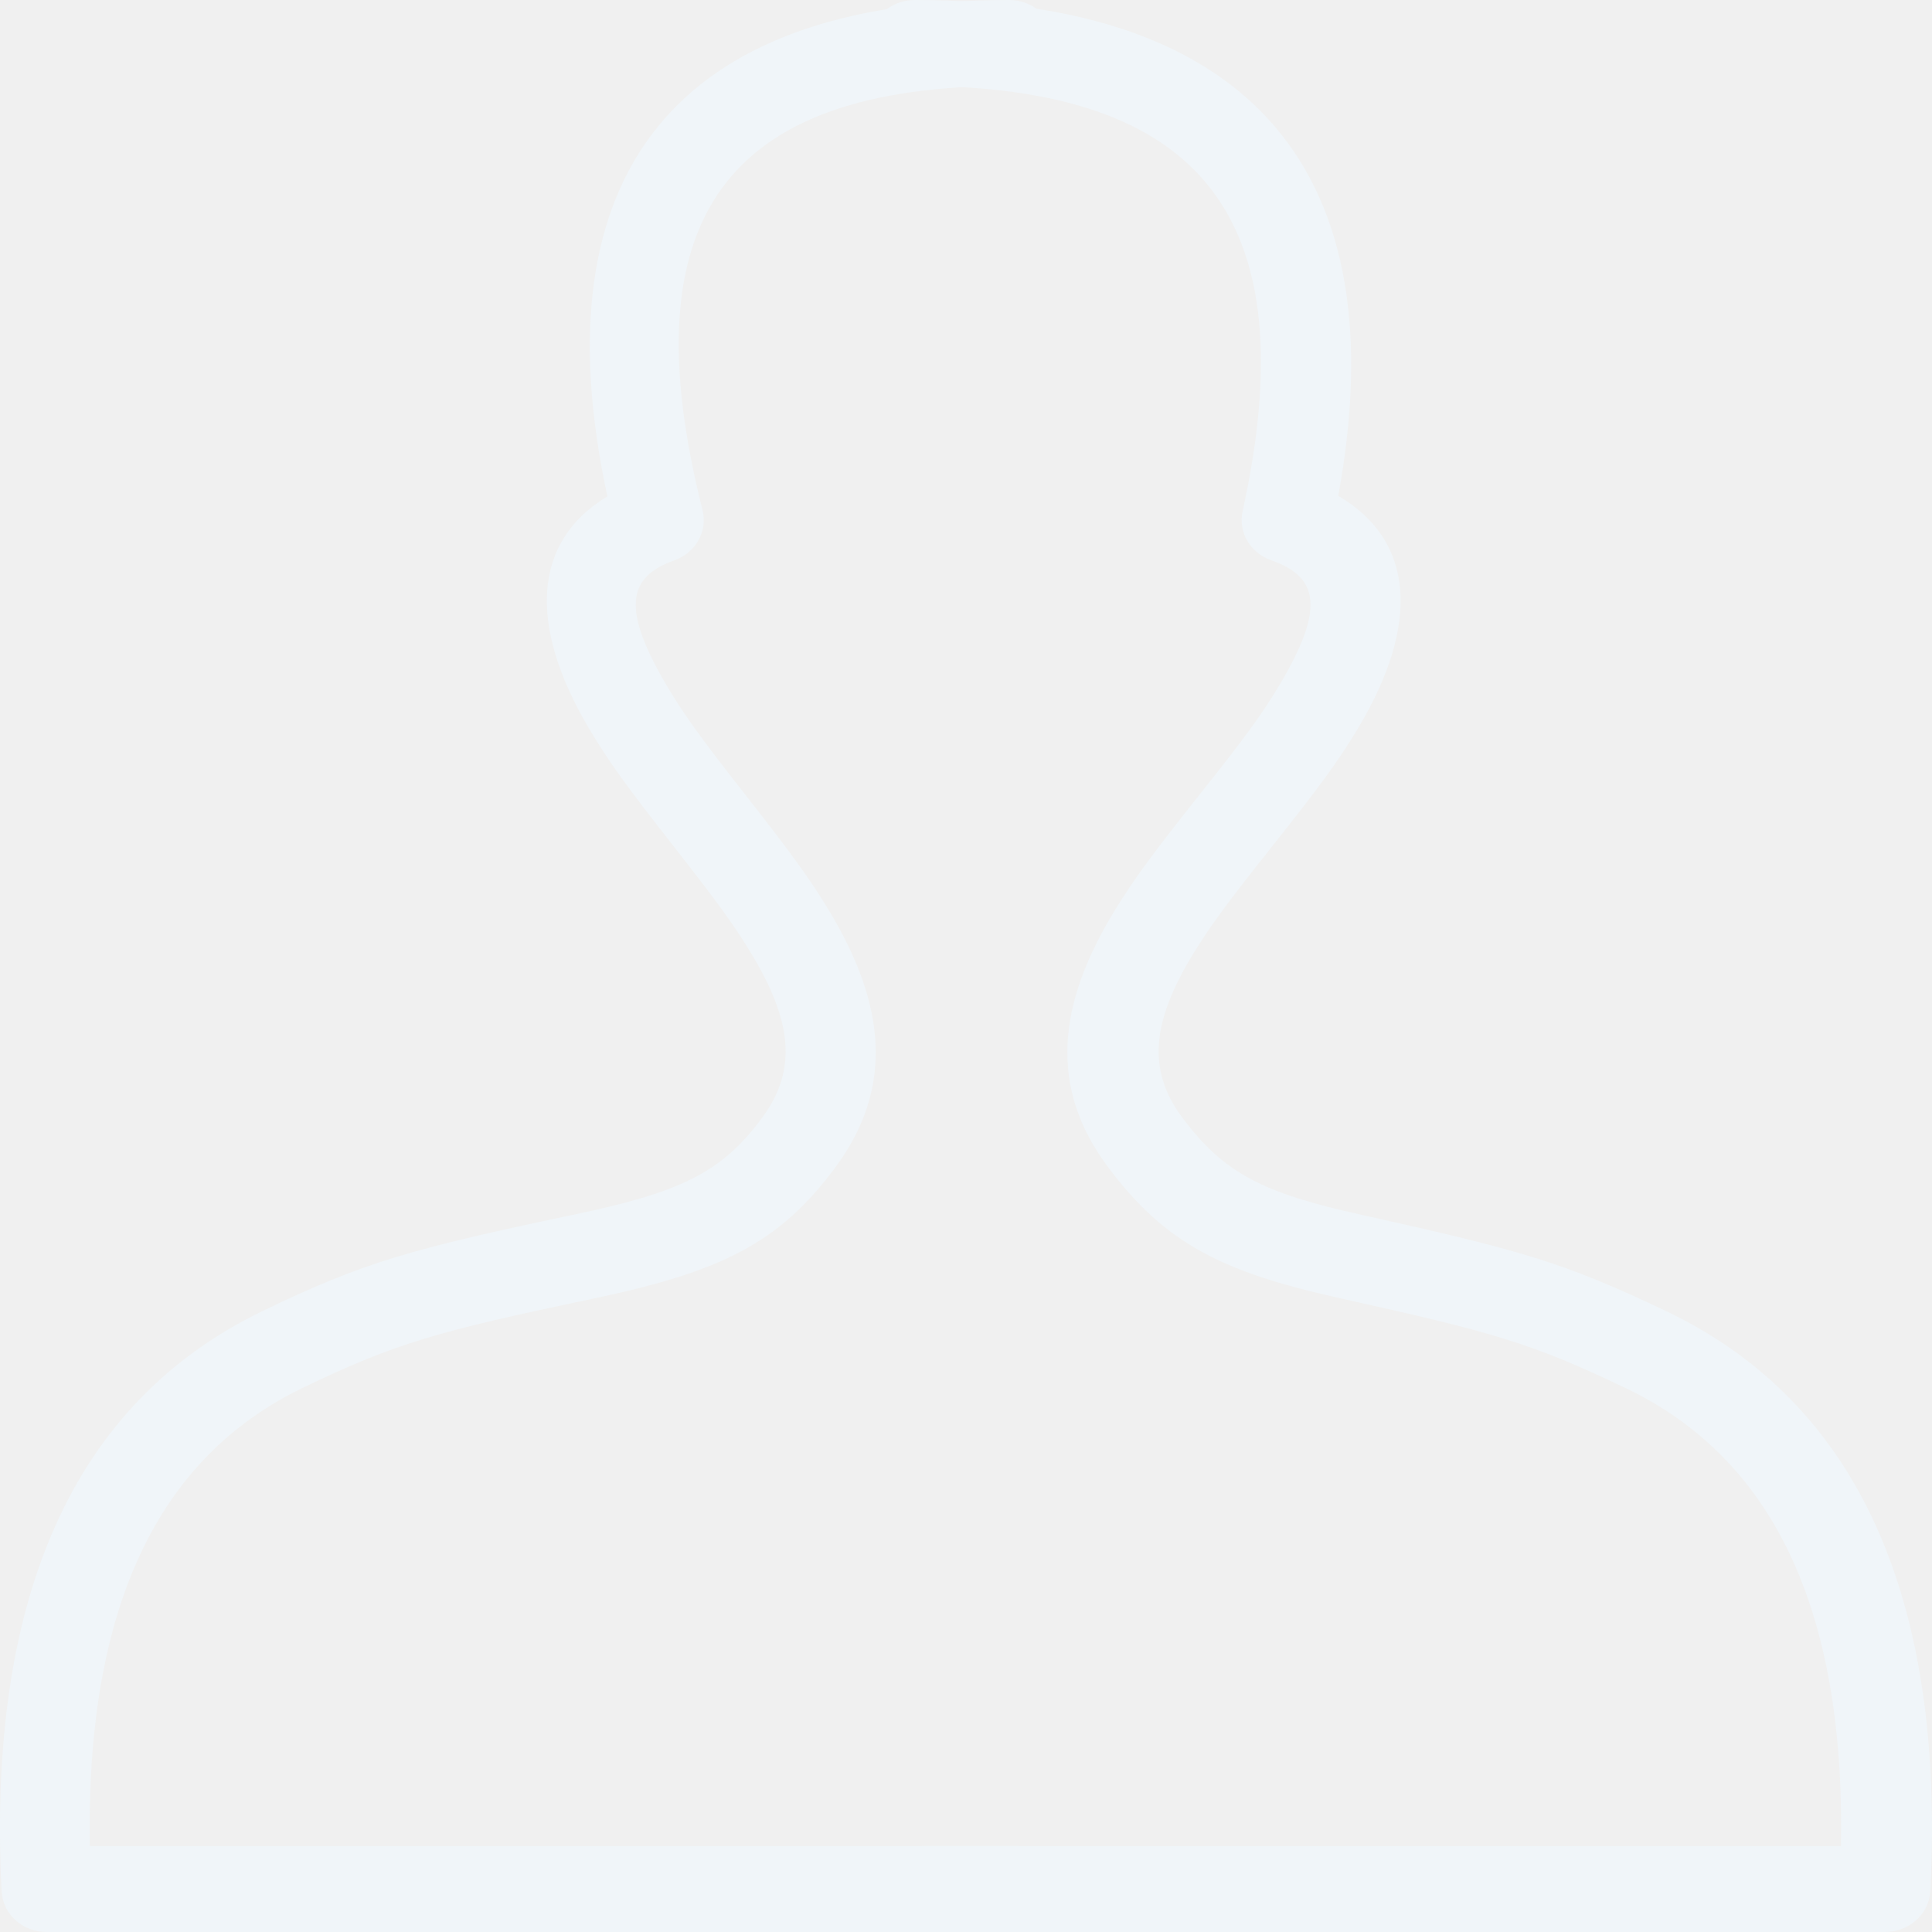
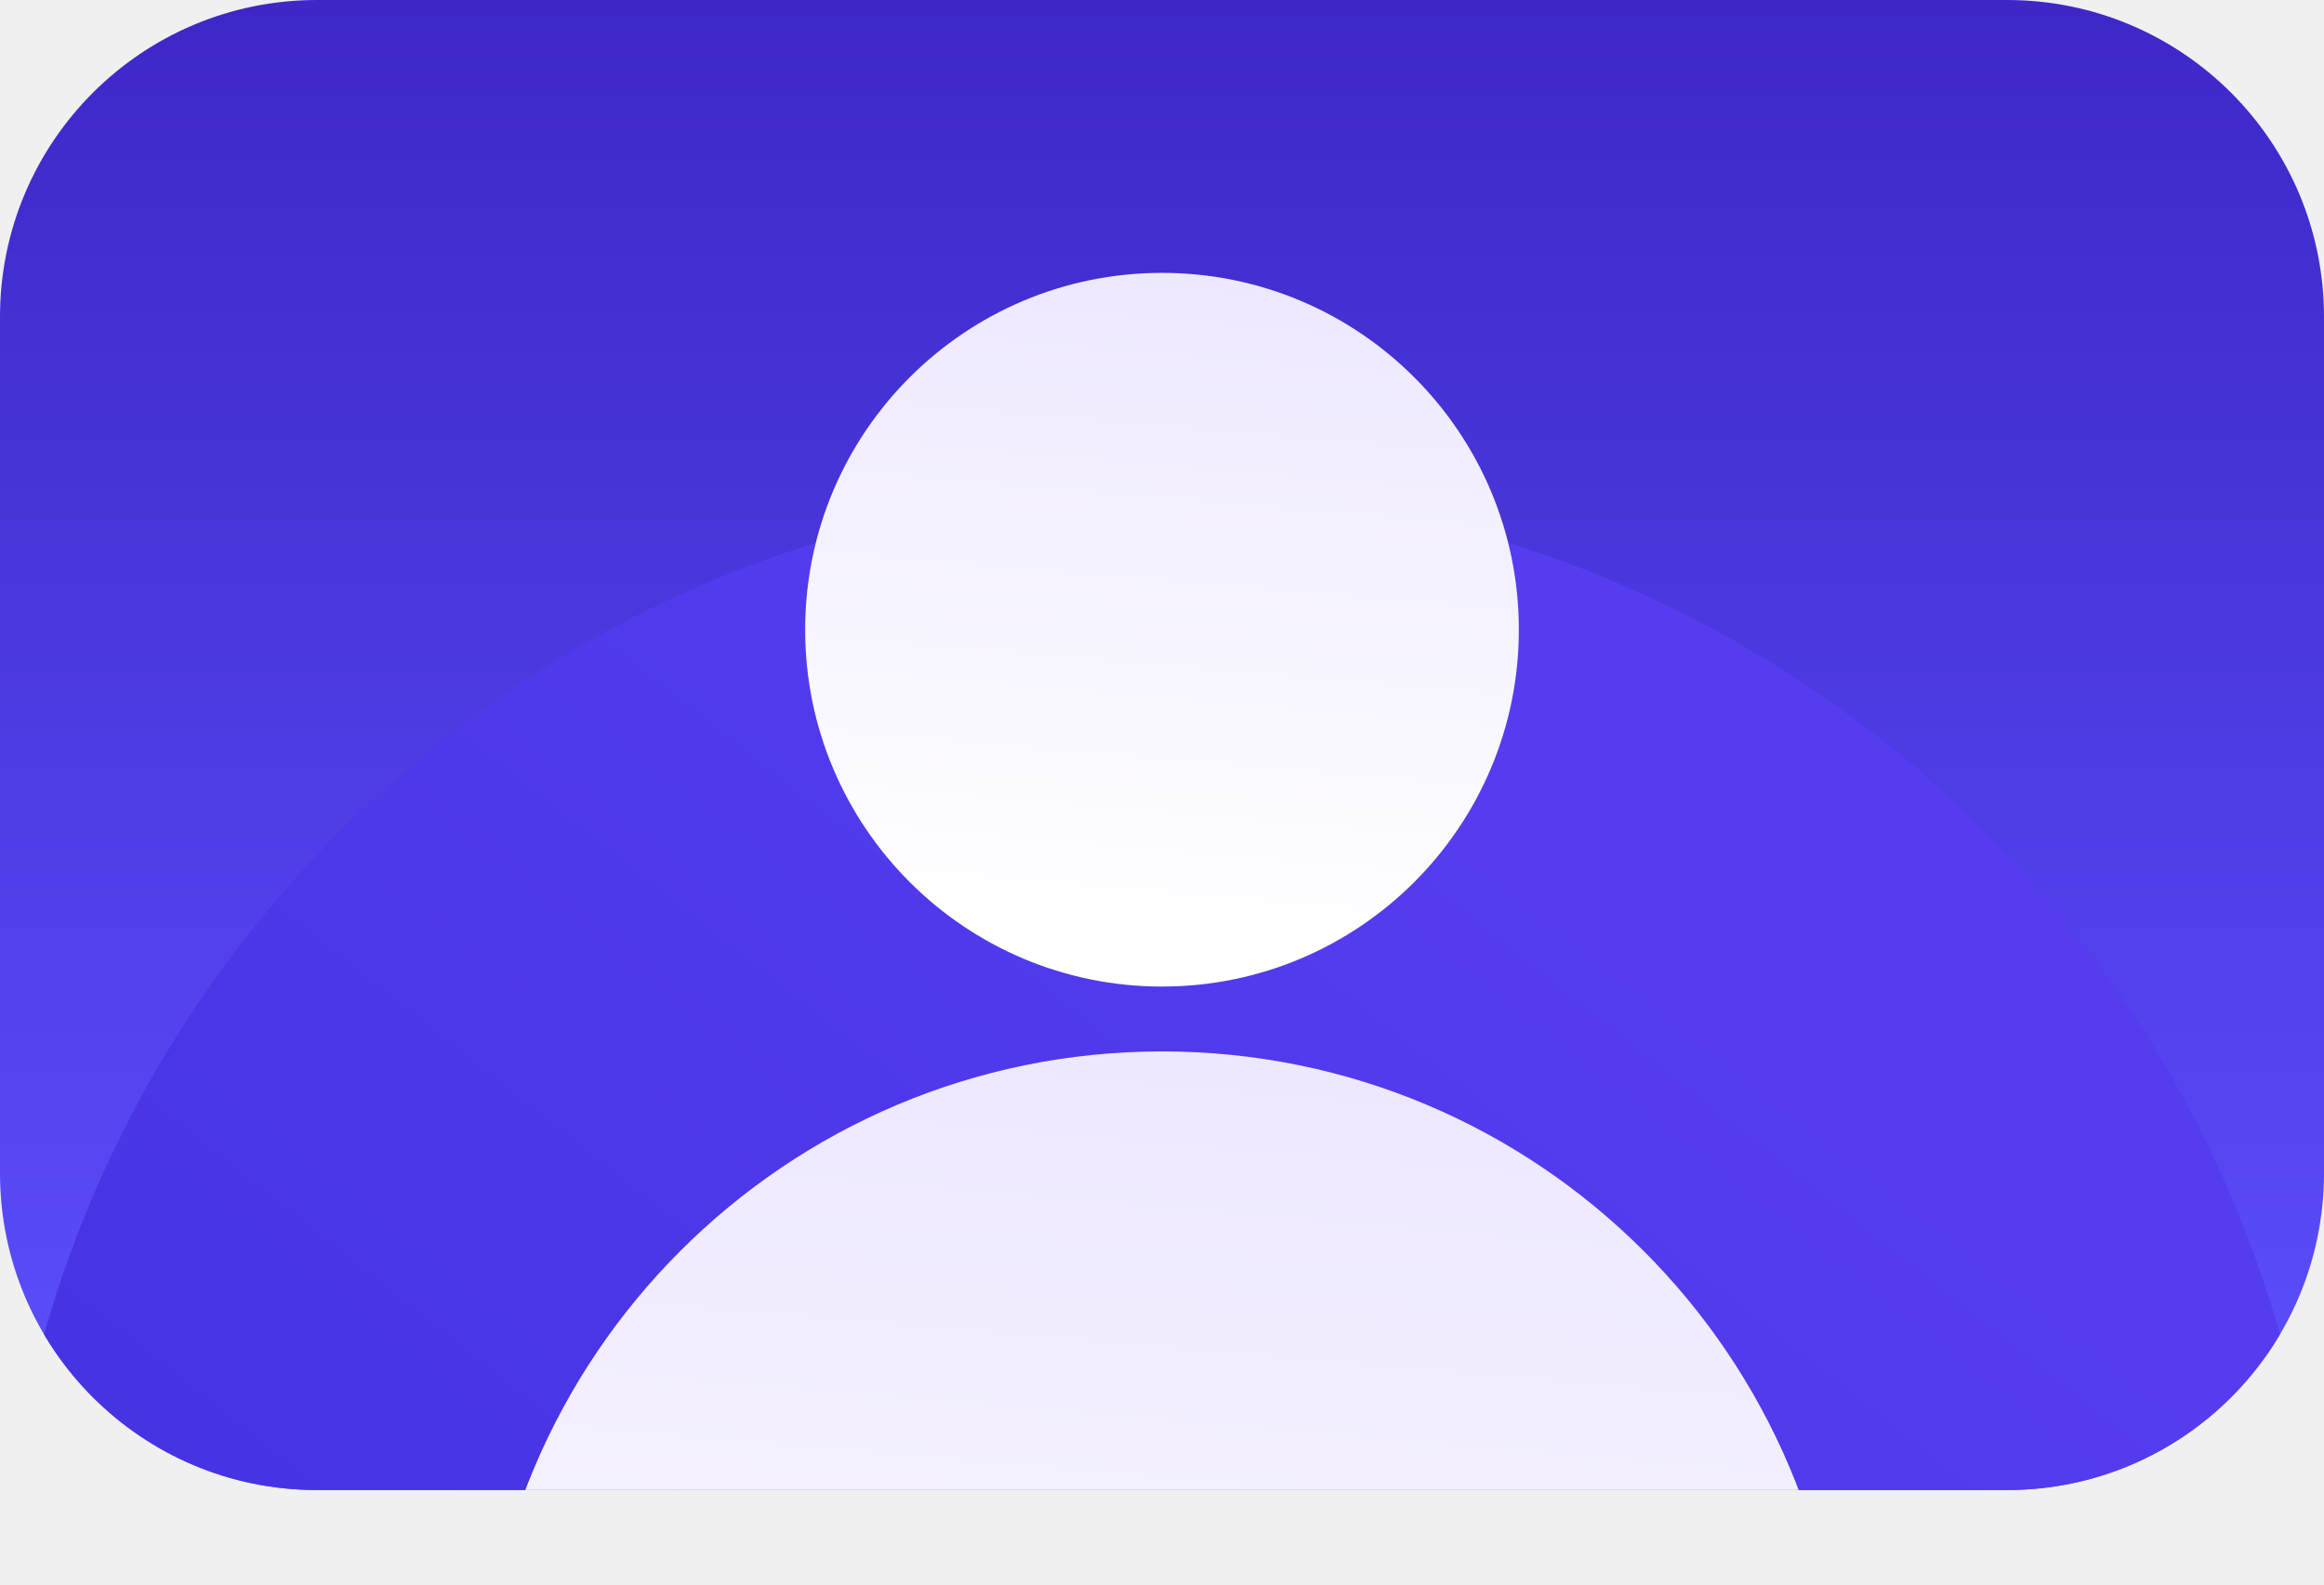
- <svg xmlns="http://www.w3.org/2000/svg" width="18px" height="18px" viewBox="0 0 18 18" version="1.1">
+ <svg xmlns="http://www.w3.org/2000/svg" xmlns:xlink="http://www.w3.org/1999/xlink" width="22px" height="15px" viewBox="0 0 22 15" version="1.1">
+   <defs>
+     <linearGradient x1="50%" y1="0%" x2="50%" y2="100%" id="linearGradient-1">
+       <stop stop-color="#3D27C7" offset="0%" />
+       <stop stop-color="#5D50FF" offset="100%" />
+     </linearGradient>
+     <path d="M3,0 L19,-4.4408921e-16 C20.657,-7.48448398e-16 22,1.343 22,3 L22,11.105 C22,12.762 20.657,14.105 19,14.105 L3,14.105 C1.343,14.105 -2.41183085e-16,12.762 -4.4408921e-16,11.105 L4.4408921e-16,3 C2.41183085e-16,1.343 1.343,-1.39730022e-16 3,-4.4408921e-16 Z" id="path-2" />
+     <linearGradient x1="70.251%" y1="19.586%" x2="6.865%" y2="100%" id="linearGradient-4">
+       <stop stop-color="#553CF1" offset="0%" />
+       <stop stop-color="#392DD8" offset="100%" />
+     </linearGradient>
+     <linearGradient x1="31.624%" y1="92.448%" x2="40.259%" y2="-8.331%" id="linearGradient-5">
+       <stop stop-color="#FFFFFF" offset="0%" />
+       <stop stop-color="#ECE6FF" offset="100%" />
+     </linearGradient>
+   </defs>
  <g id="Symbols" stroke="none" stroke-width="1" fill="none" fill-rule="evenodd">
-     <g id="Header" transform="translate(-1367, -17)" fill="#F0F5F9">
-       <g id="Icon_User_Avatar" transform="translate(1367, 17)">
-         <g id="User-Avatar">
-           <path d="M0.837,17.2 L9.482,17.2 C9.713,17.2 9.9,17.379 9.9,17.6 C9.9,17.821 9.713,18 9.482,18 L0.433,18 C0.21,18 0.026,17.833 0.015,17.62 C-0.123,14.9 0.675,13.074 2.44,12.218 C3.391,11.757 3.84,11.634 5.345,11.317 C6.335,11.109 6.722,10.928 7.102,10.412 C7.428,9.97 7.384,9.516 6.995,8.876 C6.834,8.61 6.672,8.391 6.282,7.892 C5.852,7.344 5.671,7.098 5.484,6.781 C4.92,5.824 4.961,5.045 5.659,4.625 C5.009,1.621 6.302,3.55271368e-16 9.403,0 C9.634,0 9.821,0.179 9.821,0.4 C9.821,0.621 9.634,0.8 9.403,0.8 C6.76,0.8 5.857,2.03 6.545,4.751 C6.595,4.948 6.483,5.149 6.284,5.22 C5.842,5.377 5.792,5.675 6.212,6.388 C6.375,6.664 6.543,6.893 6.95,7.412 C7.361,7.937 7.535,8.172 7.718,8.474 C8.254,9.358 8.331,10.133 7.785,10.873 C7.256,11.591 6.699,11.852 5.525,12.099 C4.088,12.401 3.685,12.512 2.817,12.932 C1.467,13.586 0.799,14.987 0.837,17.2 Z" id="Path-2" fill-rule="nonzero" />
-           <path d="M17.496,17.2 C17.73,17.2 17.92,17.379 17.92,17.6 C17.92,17.821 17.73,18 17.496,18 L8.539,18 C8.313,18 8.127,17.833 8.116,17.62 C7.975,14.9 8.784,13.074 10.572,12.218 C11.53,11.761 11.924,11.649 13.413,11.319 C14.332,11.115 14.693,10.936 15.085,10.412 C15.415,9.97 15.37,9.516 14.977,8.876 C14.813,8.61 14.649,8.391 14.253,7.892 C13.818,7.344 13.635,7.098 13.445,6.781 C12.871,5.82 12.916,5.038 13.632,4.62 C13.078,1.613 14.439,5.32907052e-16 17.577,0 C17.81,0 18,0.179 18,0.4 C18,0.621 17.81,0.8 17.577,0.8 C14.891,0.8 13.924,2.04 14.523,4.764 C14.566,4.957 14.452,5.151 14.256,5.22 C13.808,5.377 13.757,5.675 14.183,6.388 C14.348,6.664 14.518,6.893 14.931,7.412 C15.347,7.937 15.523,8.172 15.709,8.474 C16.252,9.358 16.33,10.133 15.777,10.873 C15.242,11.589 14.708,11.853 13.607,12.097 C12.183,12.413 11.832,12.513 10.955,12.932 C9.587,13.586 8.909,14.987 8.948,17.2 L17.496,17.2 Z" id="Path-2" fill-rule="nonzero" transform="translate(13.05, 9) scale(-1, 1) translate(-13.05, -9) " />
-         </g>
+     <g id="Header" transform="translate(-1339, -18)">
+       <g id="Group-7" transform="translate(1339, 18)">
+         <mask id="mask-3" fill="white">
+           <use xlink:href="#path-2" />
+         </mask>
+         <use id="Mask" fill="url(#linearGradient-1)" xlink:href="#path-2" />
+         <circle id="Oval-Copy-3" fill="url(#linearGradient-4)" mask="url(#mask-3)" cx="11" cy="15.642" r="11" />
+         <circle id="Oval" fill="url(#linearGradient-5)" mask="url(#mask-3)" cx="11" cy="16.401" r="6.448" />
+         <circle id="Oval-Copy-2" fill="url(#linearGradient-5)" mask="url(#mask-3)" cx="11" cy="5.961" r="3.378" />
      </g>
    </g>
  </g>
</svg>
